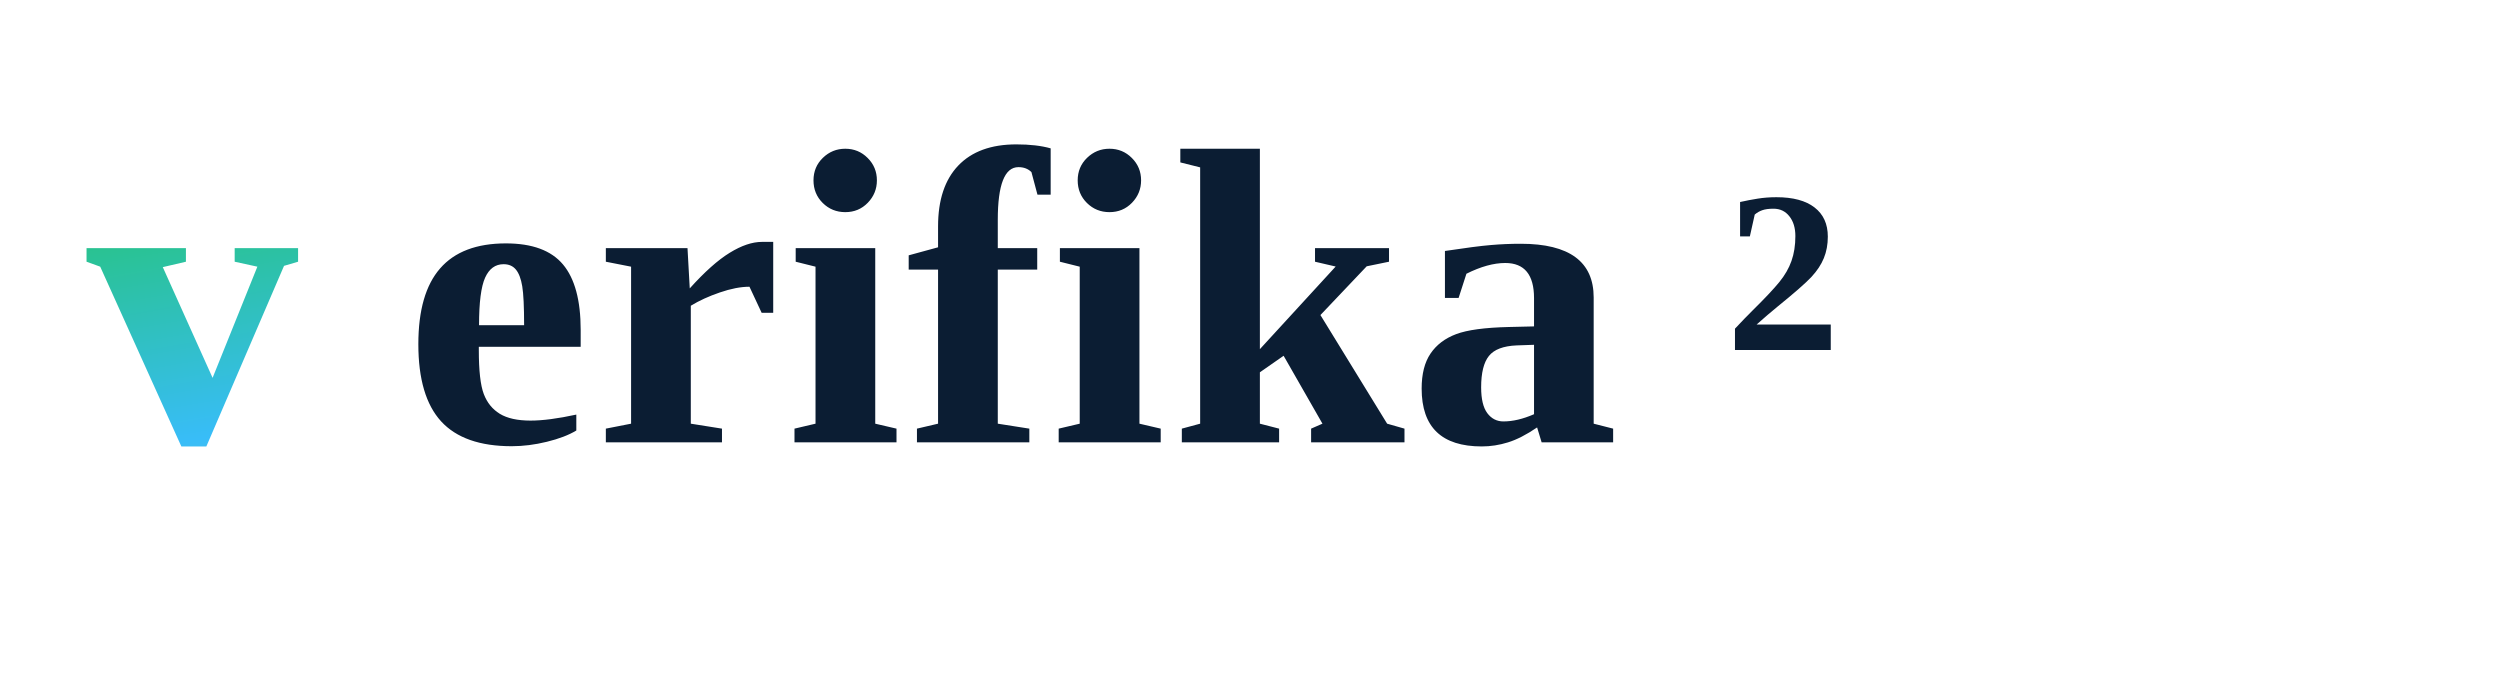
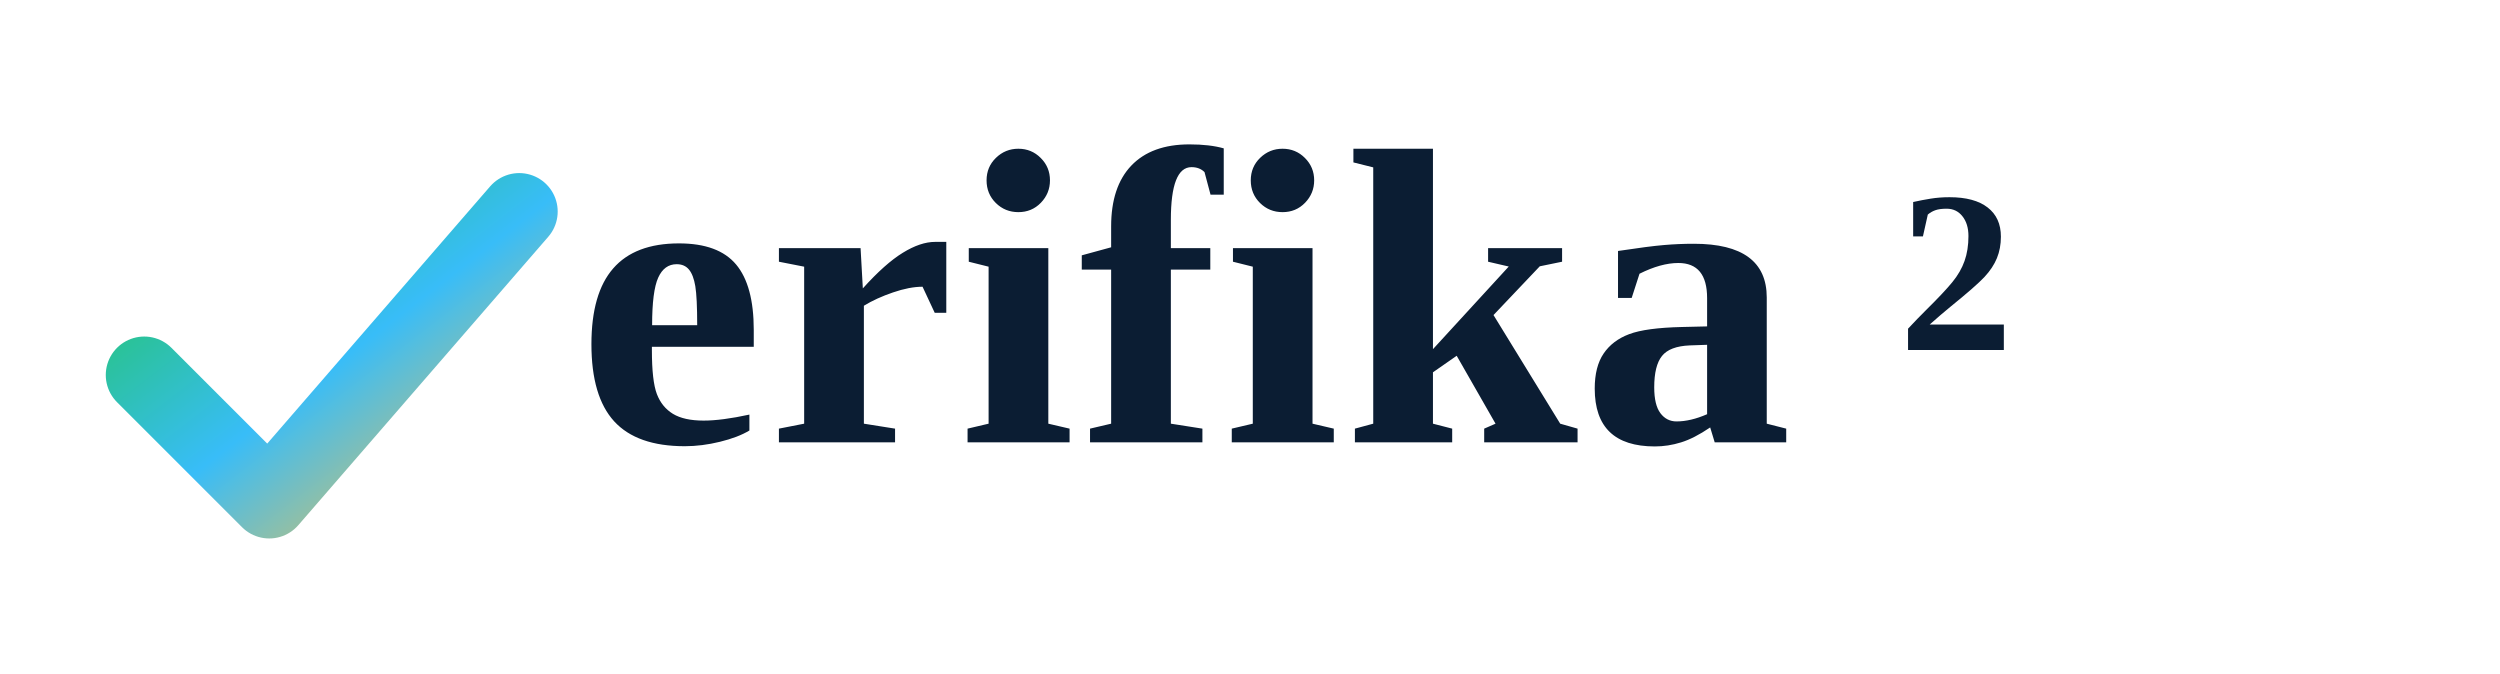
<svg xmlns="http://www.w3.org/2000/svg" viewBox="0 0 520 140" role="img" aria-label="verifika2 (gradient)">
  <defs>
    <linearGradient id="vGrad" x1="0" y1="0" x2="1" y2="1">
      <stop offset="0" stop-color="#22C55E" />
      <stop offset="0.52" stop-color="#38BDF8" />
      <stop offset="1" stop-color="#F2C14E" />
    </linearGradient>
  </defs>
  <rect width="100%" height="100%" fill="none" />
-   <text x="18" y="92" font-family="Space Grotesk, Source Sans 3, system-ui, -apple-system, Segoe UI, sans-serif" font-size="88" font-weight="650" letter-spacing="0.6">
-     <tspan fill="url(#vGrad)">v</tspan>
+   <path d="M30 78 L56 104 L108 44" fill="none" stroke="url(#vGrad)" stroke-width="16" stroke-linecap="round" stroke-linejoin="round" />
+   <text x="120" y="92" font-family="Space Grotesk, Source Sans 3, system-ui, -apple-system, Segoe UI, sans-serif" font-size="88" font-weight="650" letter-spacing="0.6">
    <tspan fill="#0B1D33">erifika</tspan>
    <tspan fill="#0B1D33" font-size="48" baseline-shift="super">2</tspan>
  </text>
</svg>
